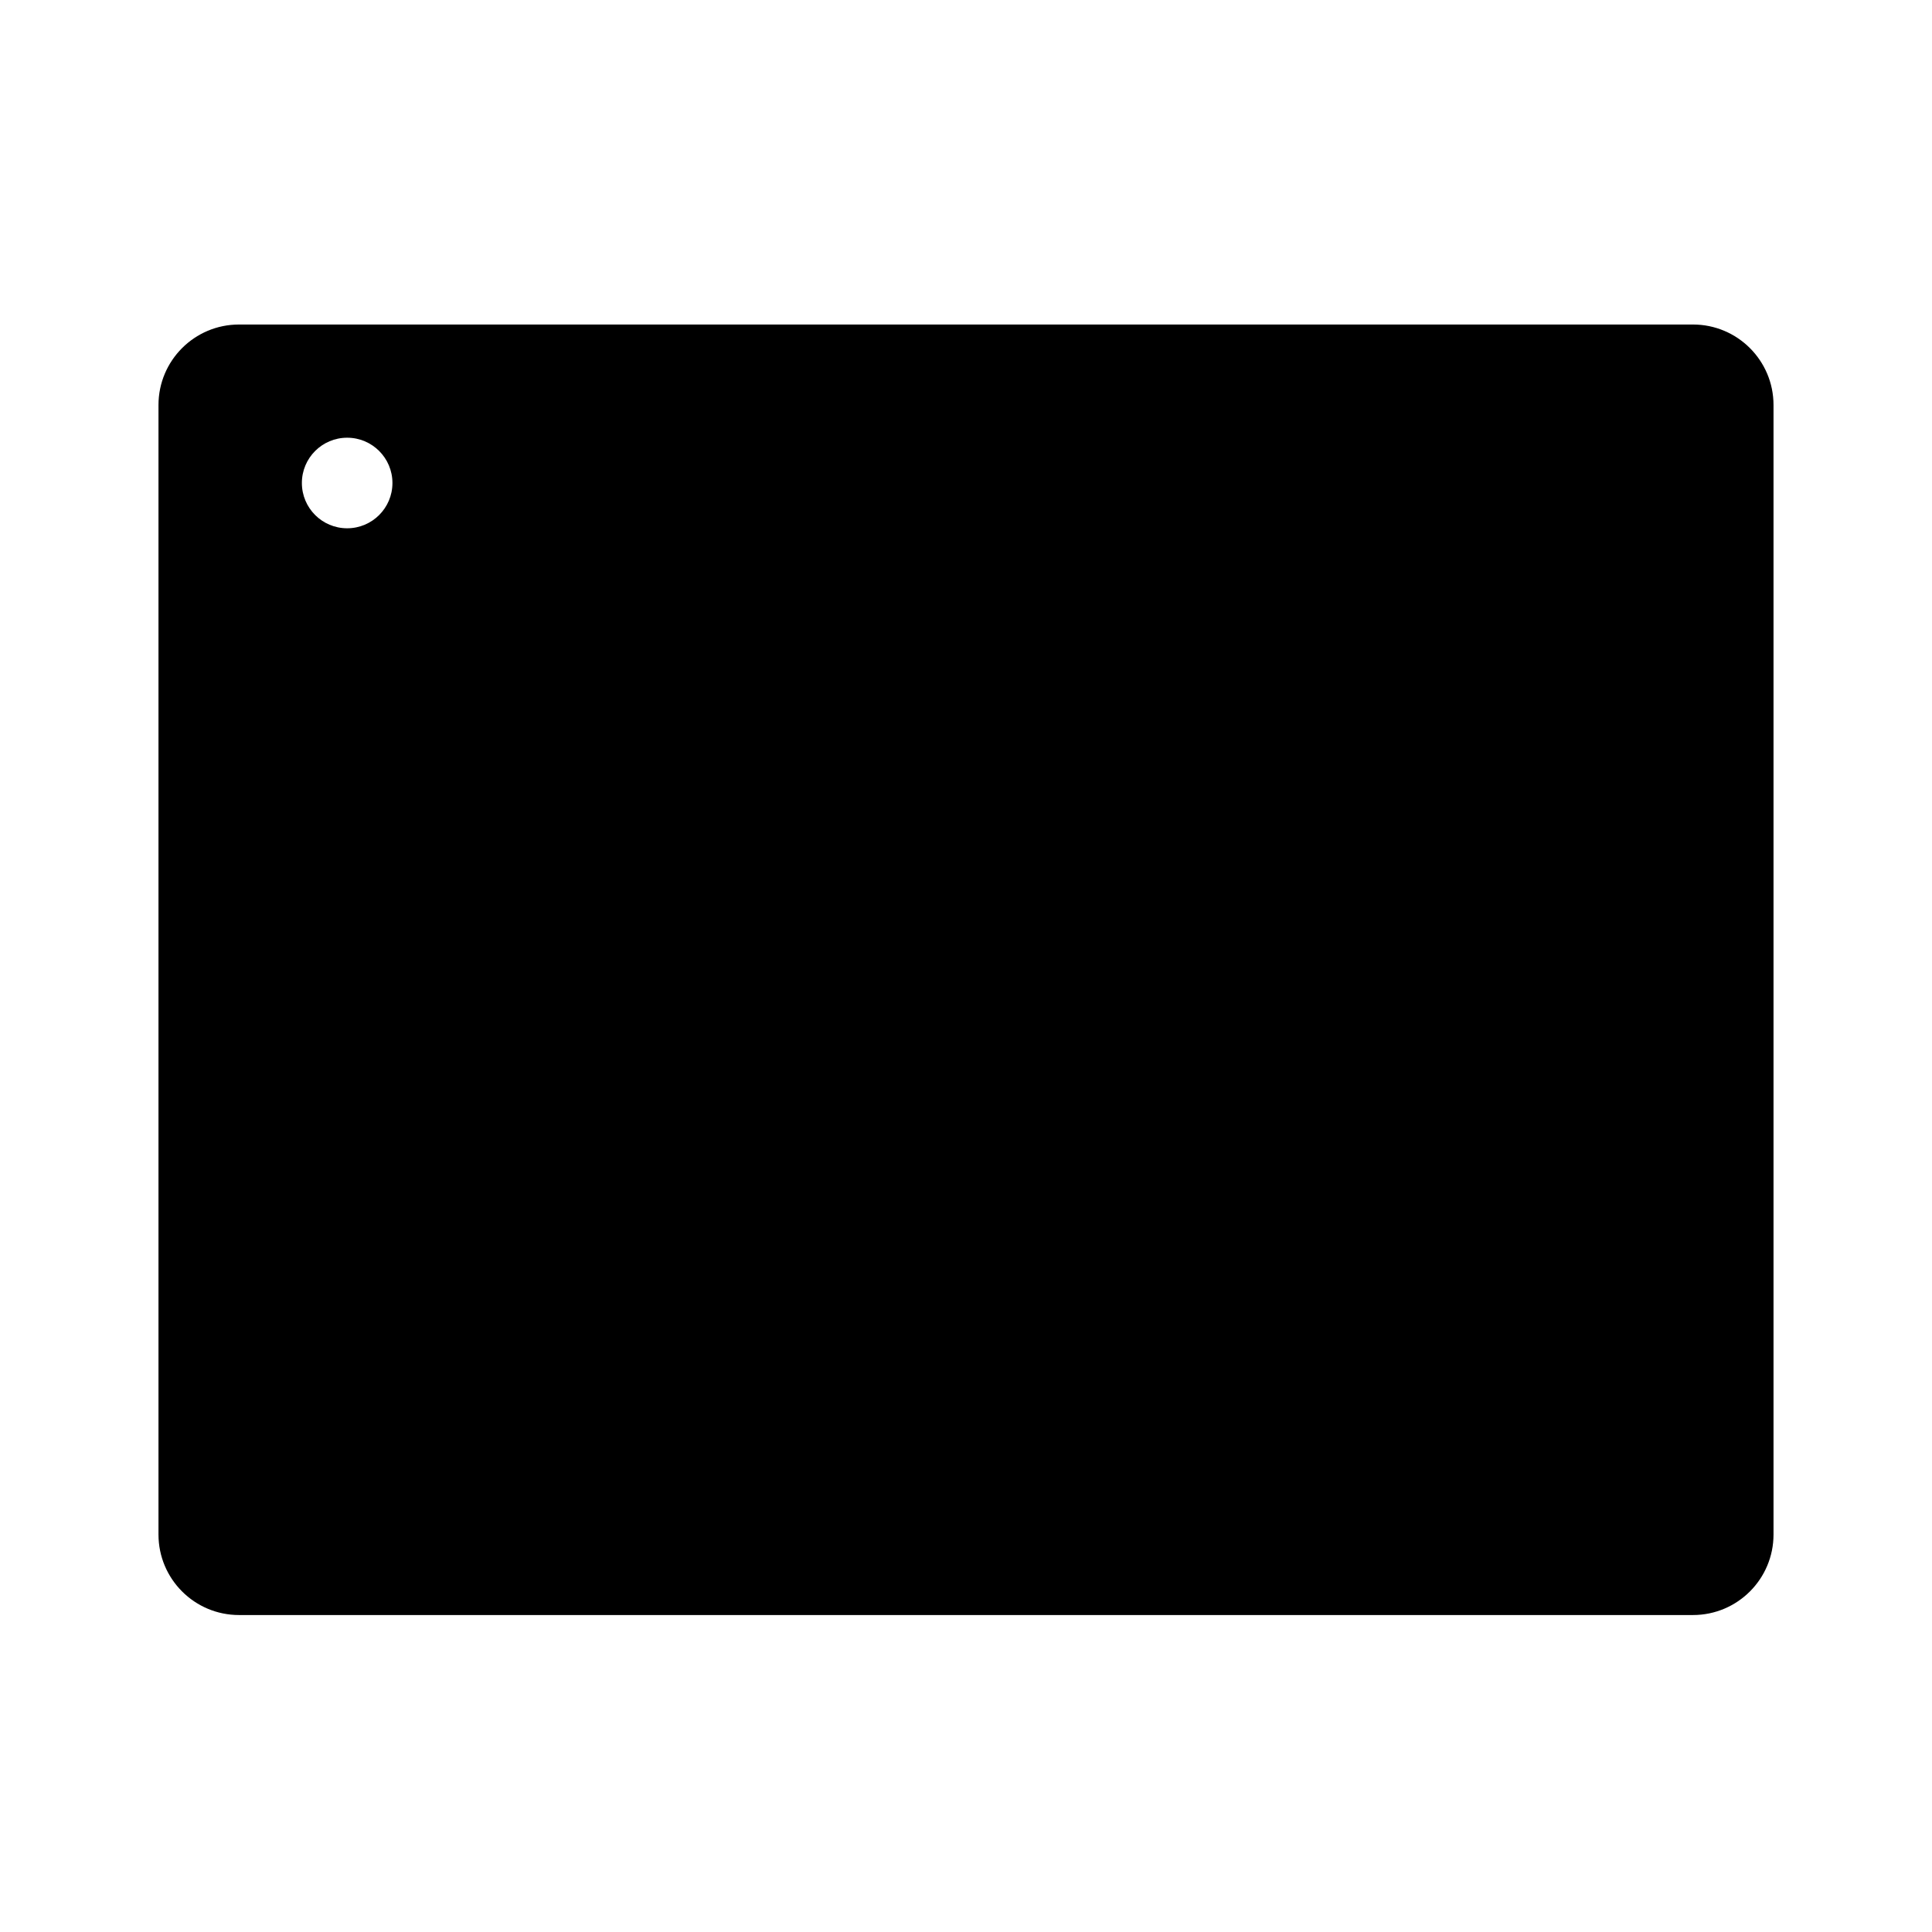
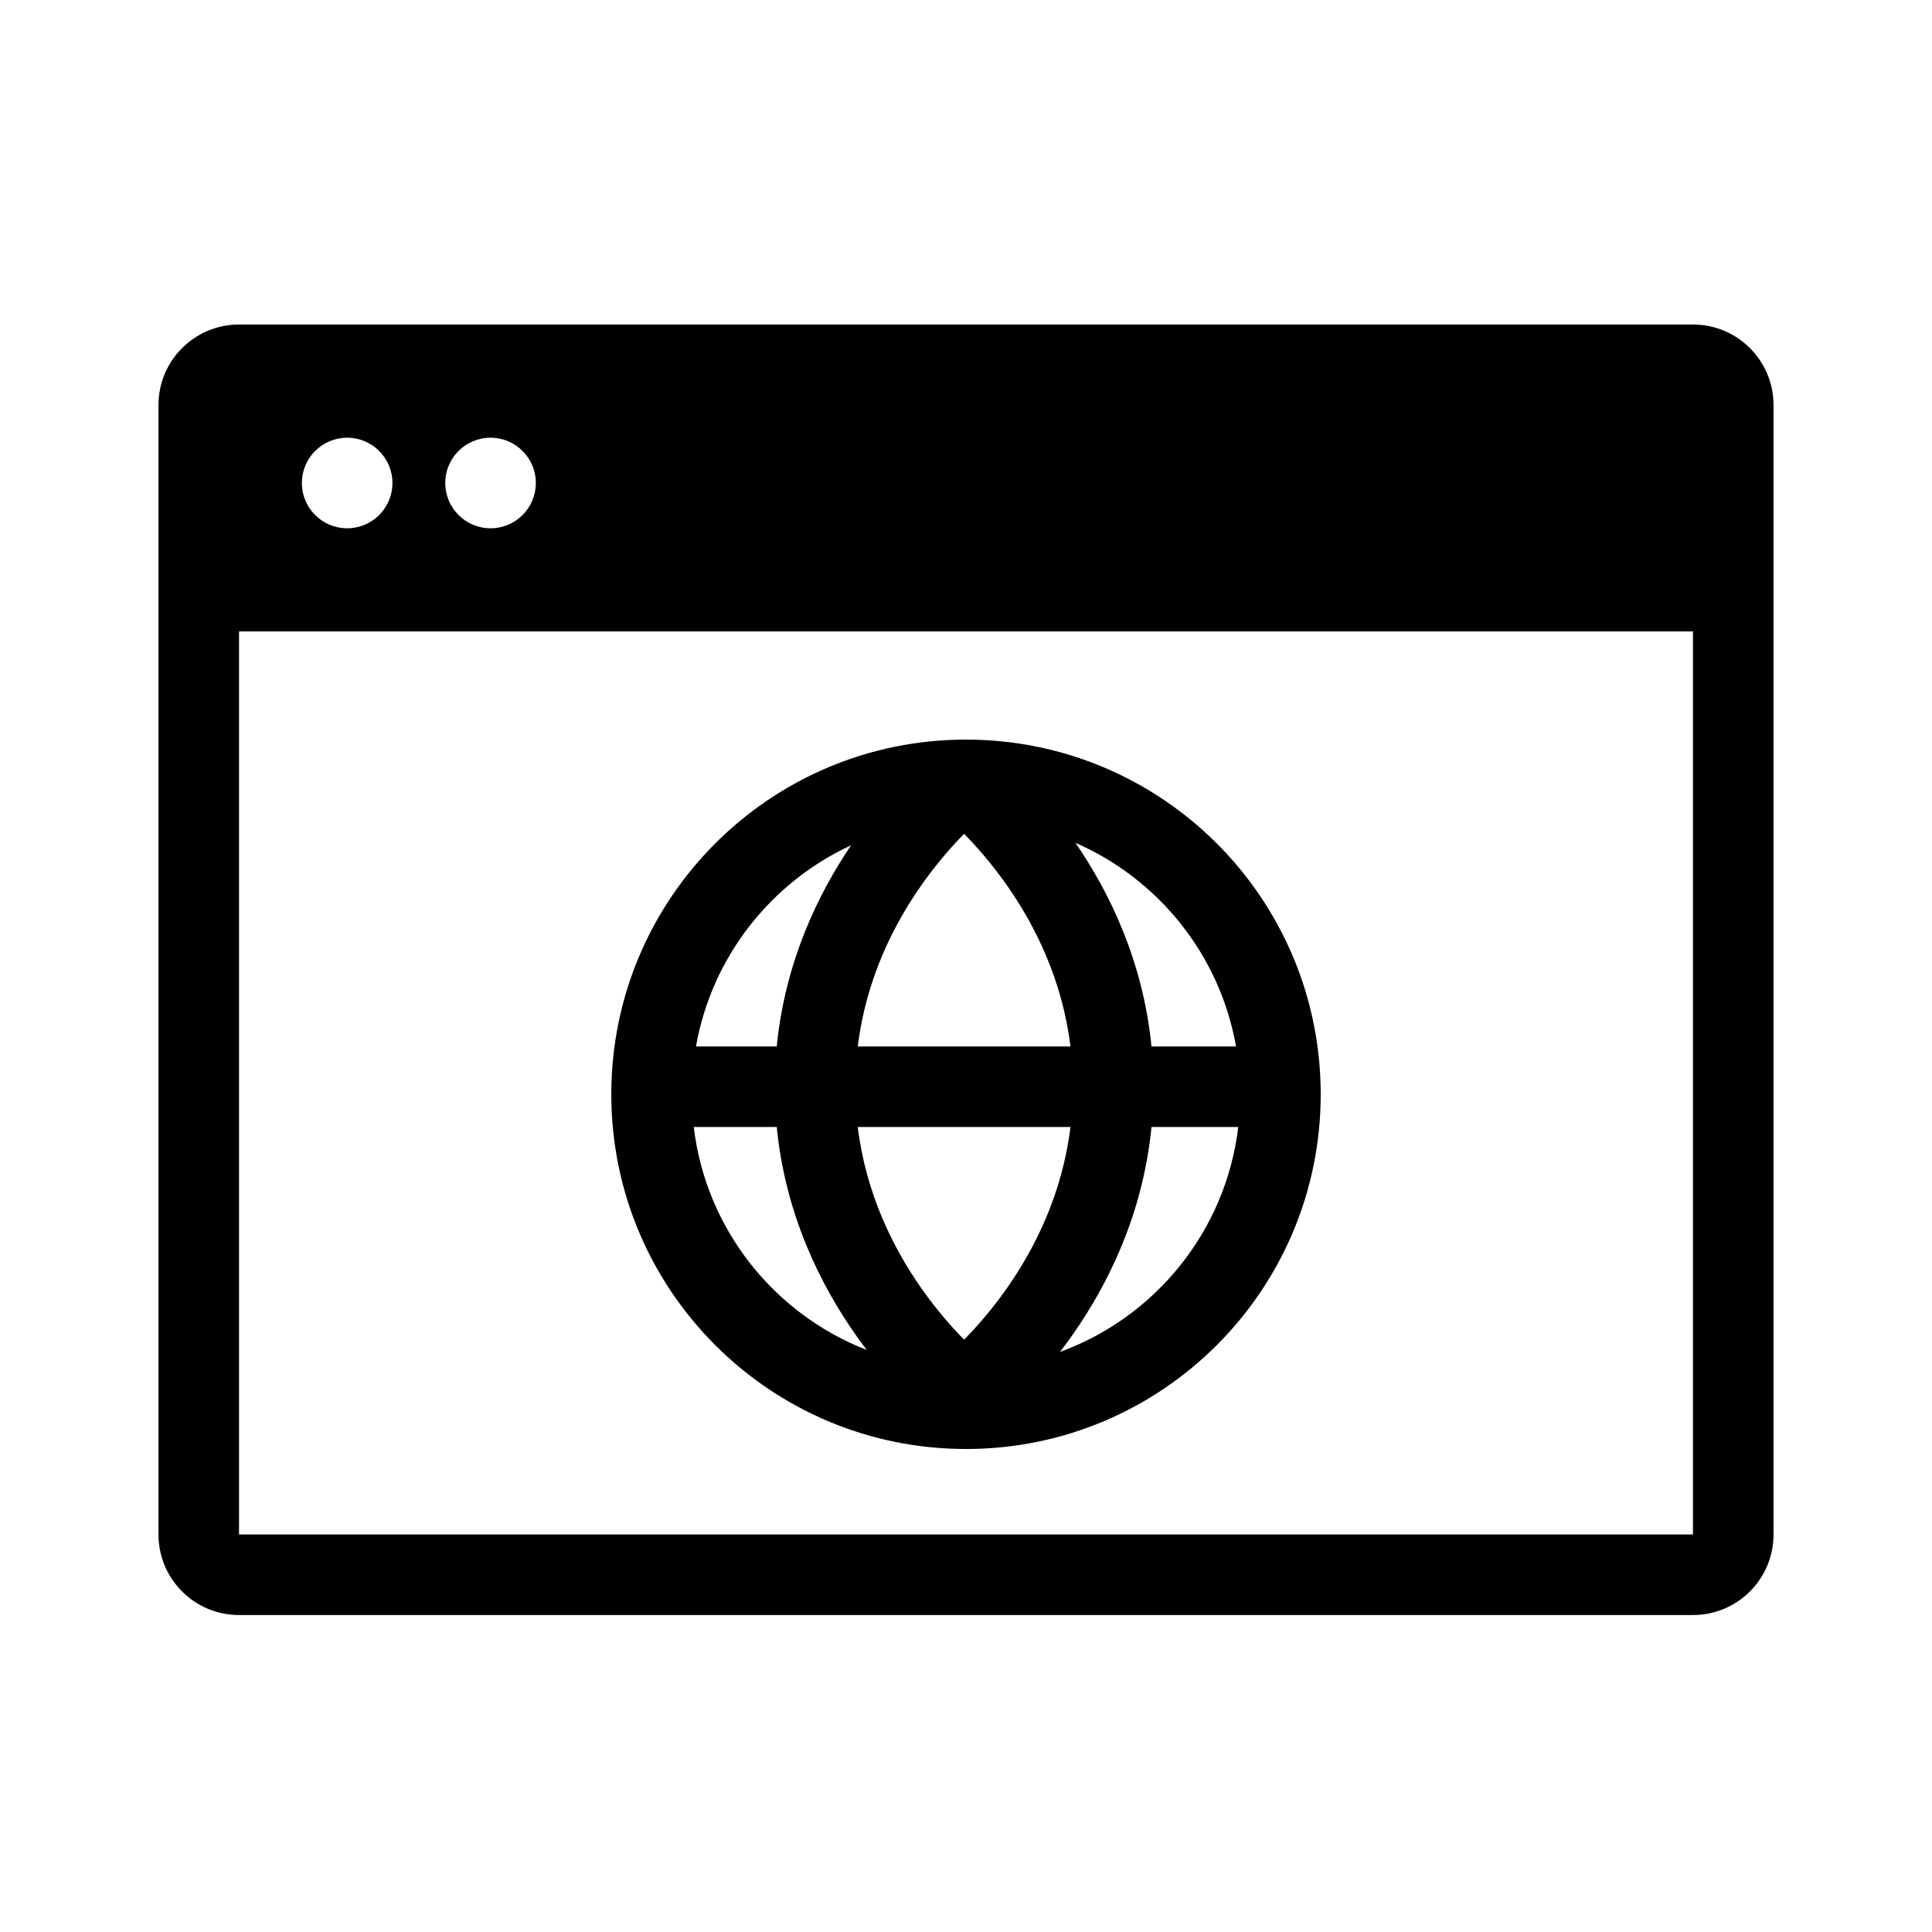
- <svg xmlns="http://www.w3.org/2000/svg" width="1em" height="1em" viewBox="0 0 256 256" fill="currentColor">
+ <svg xmlns="http://www.w3.org/2000/svg" fill="currentColor" viewBox="0 0 256 256" fill-rule="evenodd" clip-rule="evenodd" aria-hidden="true" height="1em" width="1em">
  <path d="M175 145C175 170.957 153.957 192 128 192C102.043 192 81 170.957 81 145C81 119.043 102.043 98 128 98C153.957 98 175 119.043 175 145ZM114.845 178.875C102.573 174.106 93.534 162.86 91.926 149.335H102.924C104.063 160.985 108.769 170.311 113.385 176.88C113.873 177.574 114.361 178.24 114.845 178.875ZM92.22 138.665H102.924C104.013 127.529 108.361 118.516 112.774 112.005C102.156 116.913 94.307 126.797 92.22 138.665ZM122.115 170.745C118.387 165.44 114.742 158.211 113.658 149.335H141.842C140.758 158.211 137.113 165.44 133.385 170.745C131.361 173.625 129.339 175.899 127.75 177.51C126.161 175.899 124.139 173.625 122.115 170.745ZM122.115 117.255C118.387 122.56 114.742 129.789 113.658 138.665H141.842C140.758 129.789 137.113 122.56 133.385 117.255C131.361 114.375 129.339 112.101 127.75 110.49C126.161 112.101 124.139 114.375 122.115 117.255ZM142.115 176.88C146.731 170.311 151.437 160.985 152.576 149.335H164.074C162.435 163.117 153.081 174.532 140.452 179.14C141.003 178.425 141.559 177.671 142.115 176.88ZM152.576 138.665H163.78C161.646 126.529 153.488 116.469 142.505 111.681C146.993 118.216 151.469 127.343 152.576 138.665Z" />
  <path d="M31.671 43L224.329 43C230.222 43 235 47.778 235 53.67V203.33C235 209.223 230.222 214 224.329 214H31.67C25.777 214 21 209.222 21 203.33L21 53.67C21 47.777 25.778 43 31.671 43ZM31.671 83.67L224.329 83.67V203.329H31.671L31.671 83.67ZM46 70C49.314 70 52 67.314 52 64C52 60.686 49.314 58 46 58C42.686 58 40 60.686 40 64C40 67.314 42.686 70 46 70ZM71 64C71 67.314 68.314 70 65 70C61.686 70 59 67.314 59 64C59 60.686 61.686 58 65 58C68.314 58 71 60.686 71 64Z" />
</svg>
